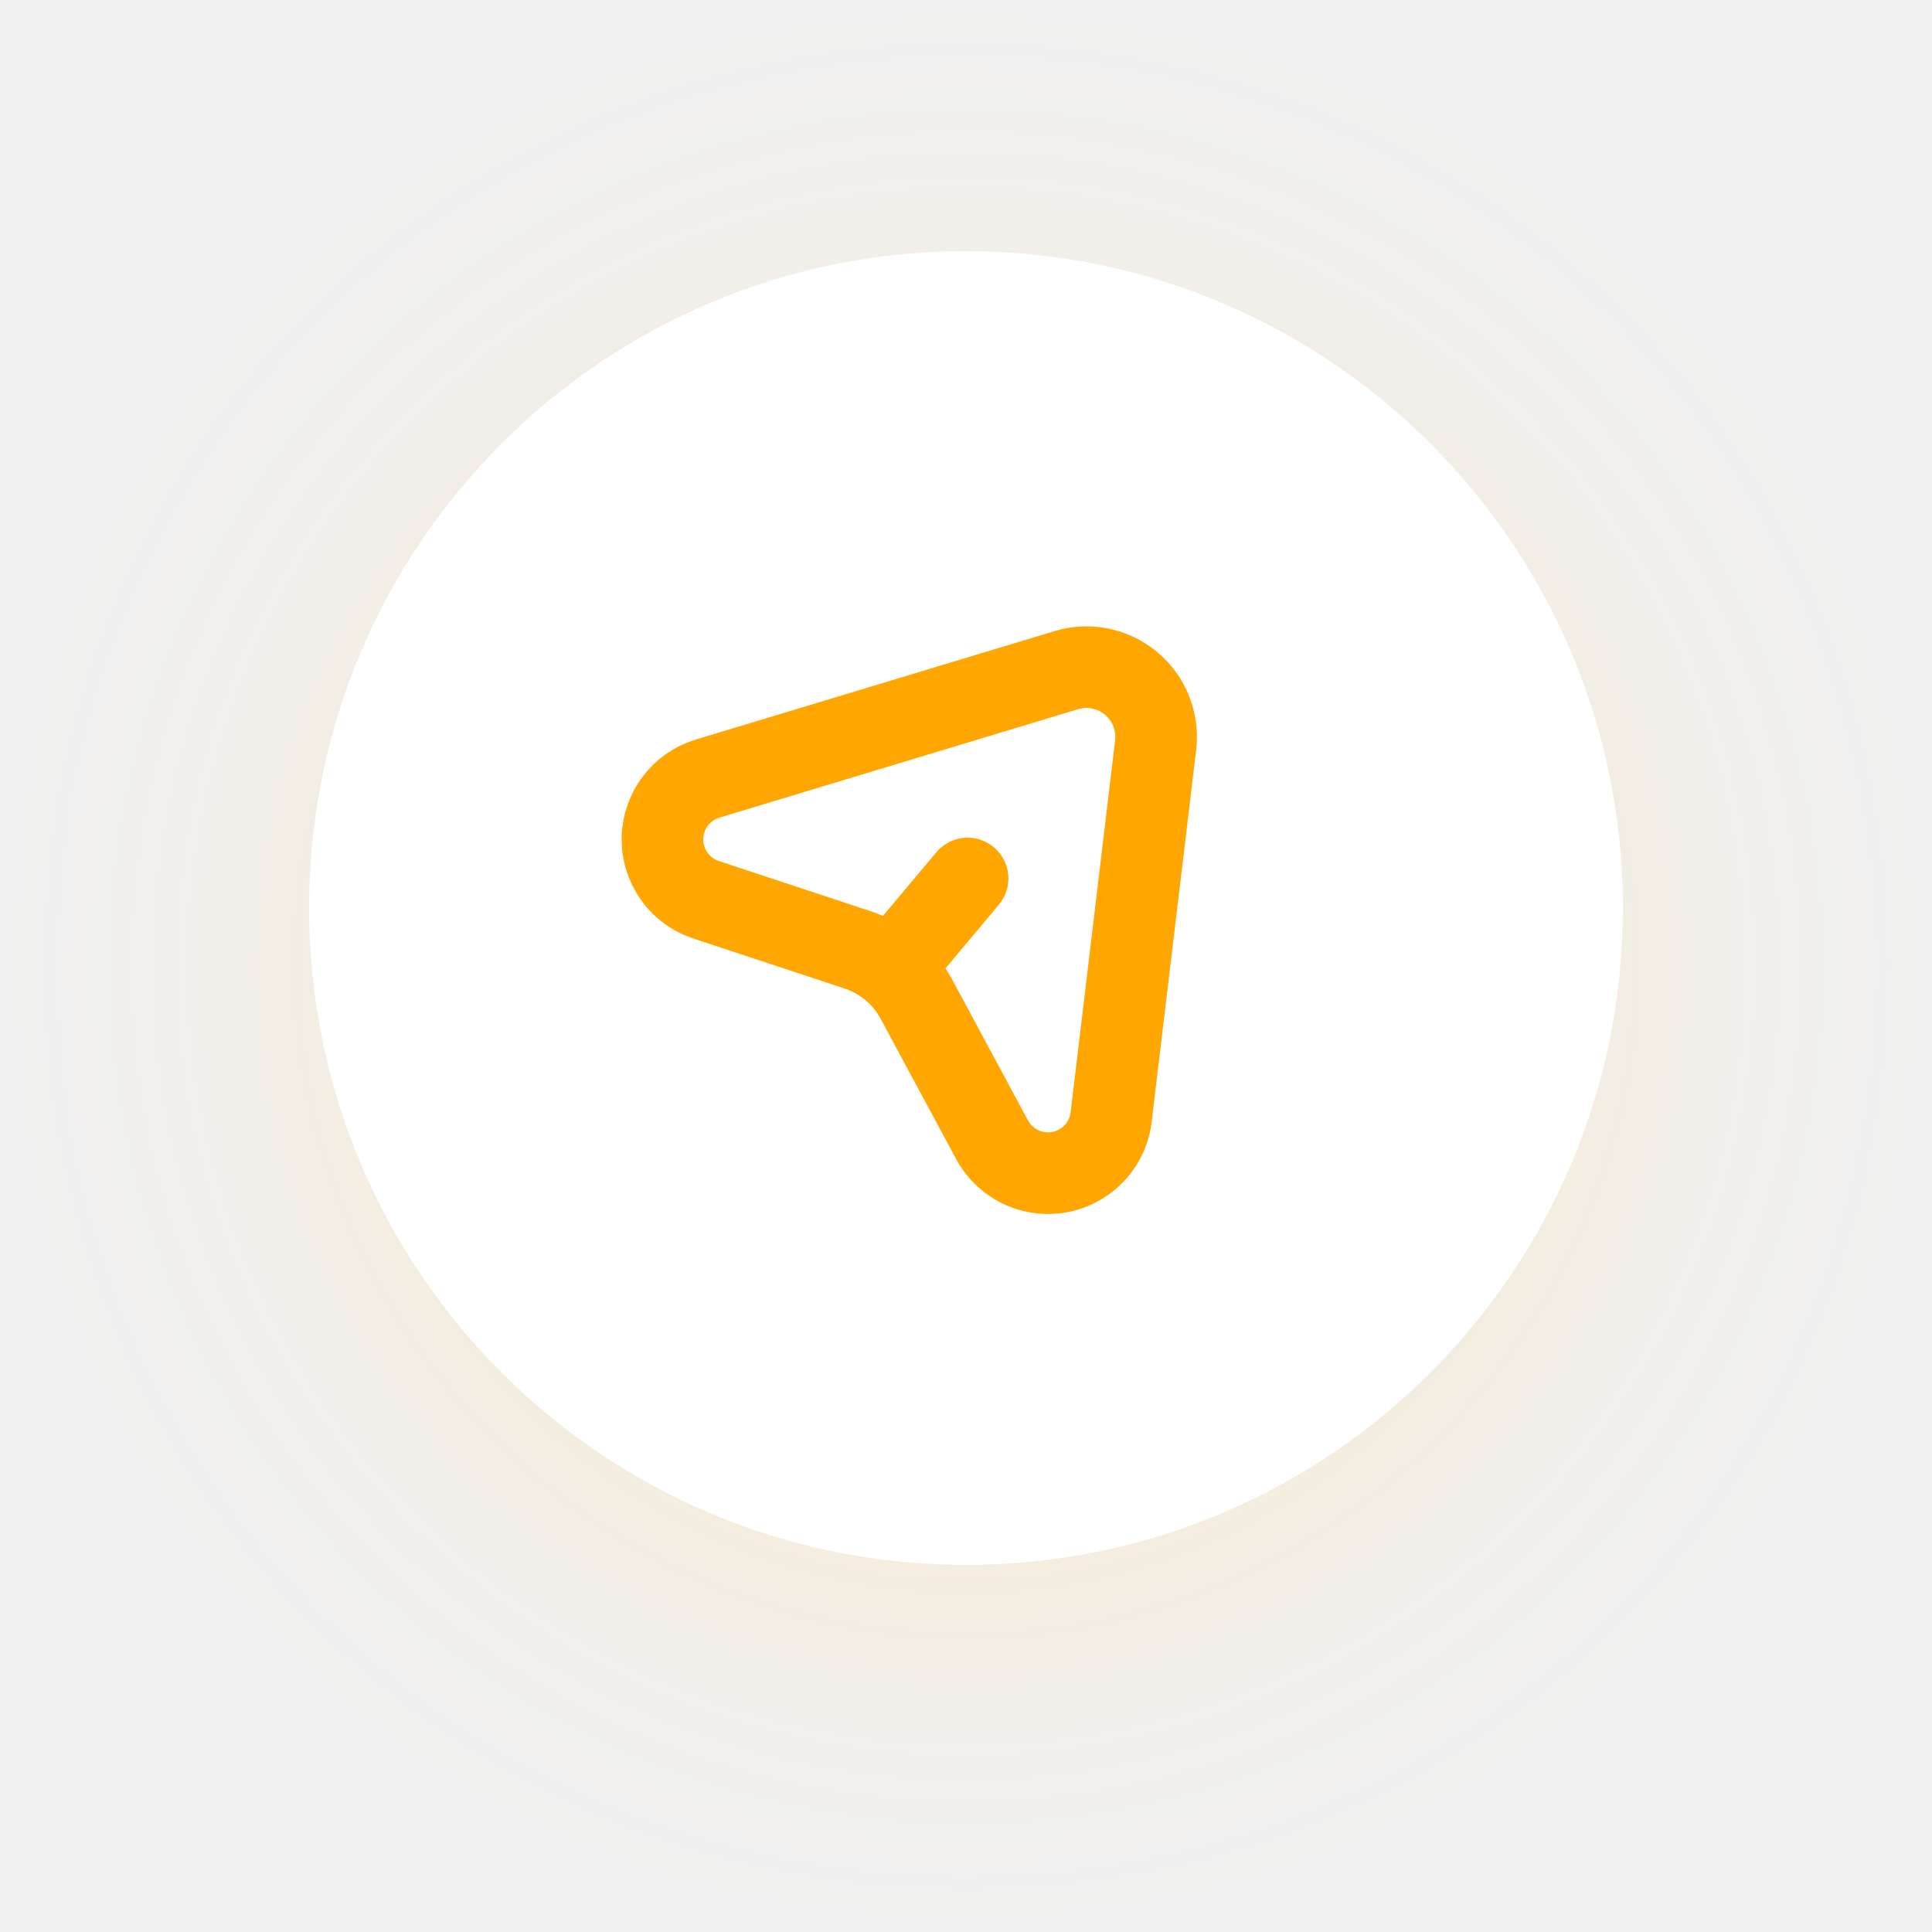
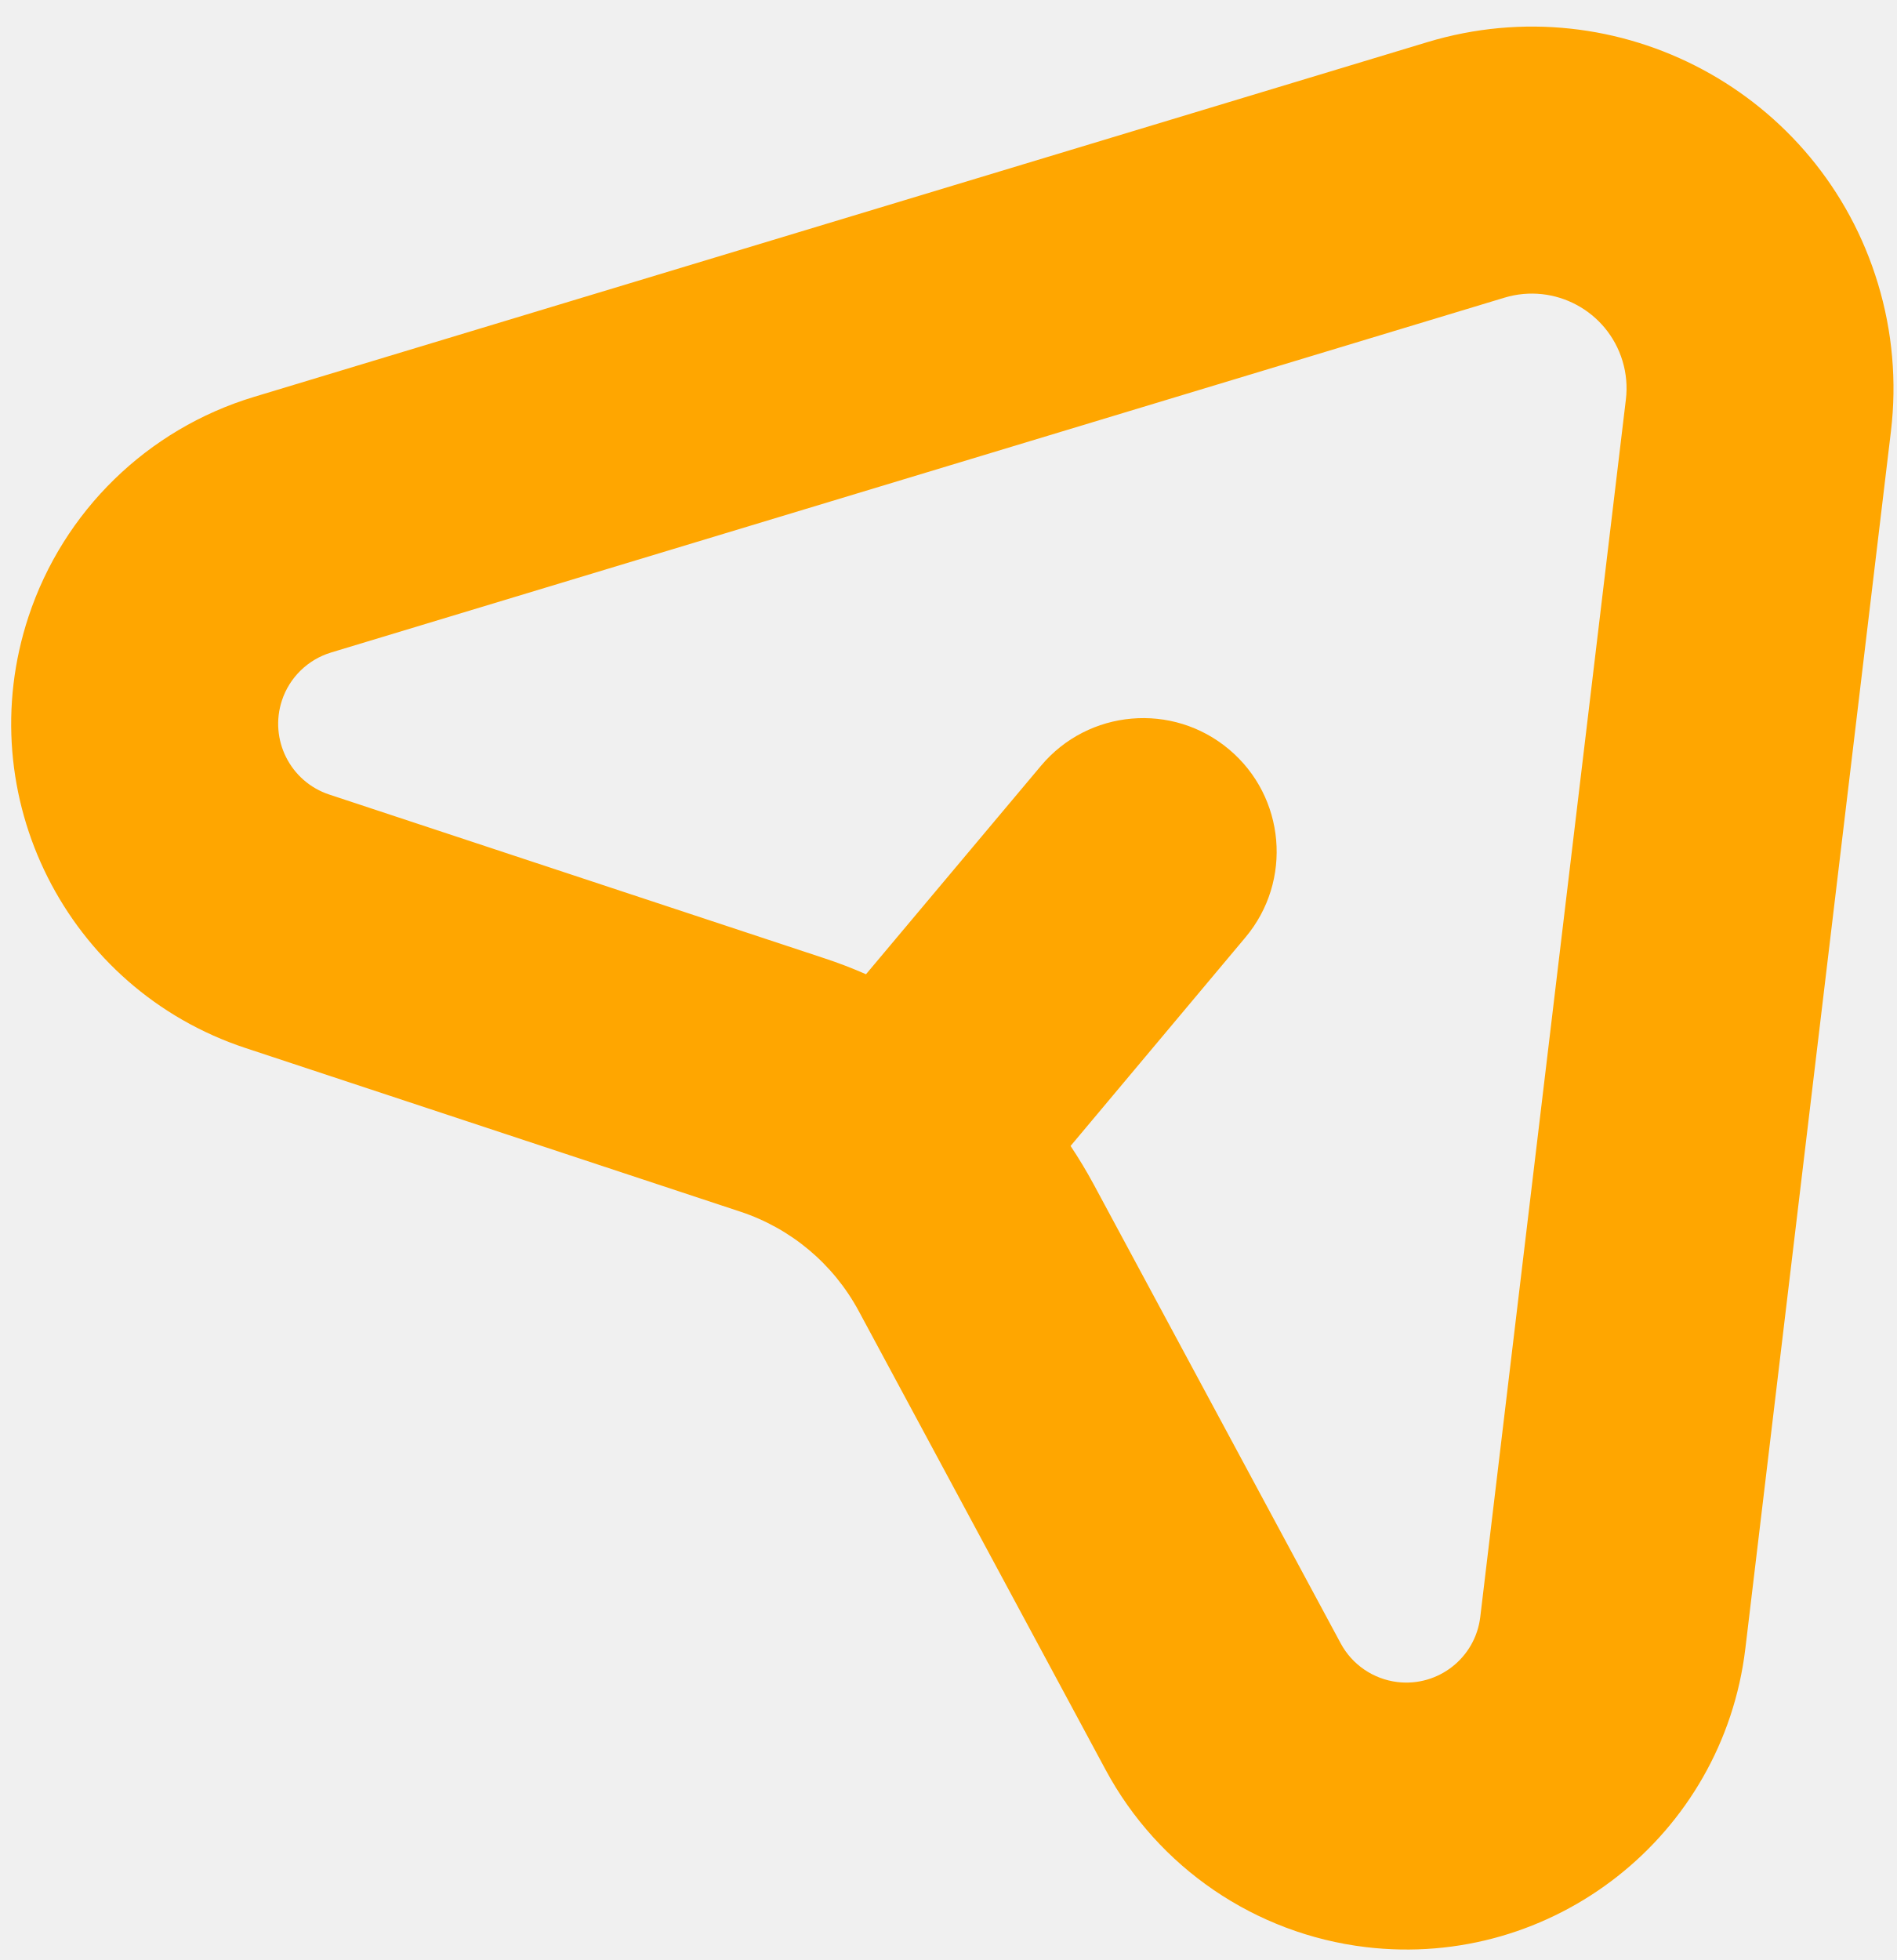
- <svg xmlns="http://www.w3.org/2000/svg" width="100" height="100" fill="none" viewBox="0 0 100 100">
-   <g filter="url(#filter0_d)">
-     <circle cx="50" cy="47" r="34" fill="#fff" />
-   </g>
-   <path fill="#FFA600" fill-rule="evenodd" d="M61.707 36.487c-.914-3.024-4.106-4.735-7.13-3.82l-18.561 5.611c-1.683.509-3.013 1.805-3.565 3.475-.936 2.832.6 5.887 3.433 6.823l7.827 2.588c.802.265 1.471.826 1.872 1.57l3.907 7.259c.833 1.548 2.368 2.594 4.114 2.803 2.962.354 5.65-1.76 6.005-4.721l2.303-19.253c.093-.785.024-1.58-.205-2.335zm-5.909.221c.792-.239 1.628.209 1.868 1 .06.199.078.407.053.612l-2.303 19.253c-.077.646-.664 1.108-1.31 1.03-.382-.045-.717-.273-.898-.611l-3.907-7.26c-.113-.208-.235-.411-.366-.607l2.766-3.299c.75-.893.633-2.225-.26-2.974-.893-.75-2.225-.633-2.974.26l-2.768 3.297c-.216-.095-.437-.18-.663-.254l-7.827-2.588c-.618-.204-.954-.87-.75-1.489.121-.364.412-.647.779-.758l18.56-5.612z" clip-rule="evenodd" />
-   <defs>
-     <filter id="filter0_d" width="100" height="100" x="0" y="0" color-interpolation-filters="sRGB" filterUnits="userSpaceOnUse">
-       <feFlood flood-opacity="0" result="BackgroundImageFix" />
-       <feColorMatrix in="SourceAlpha" values="0 0 0 0 0 0 0 0 0 0 0 0 0 0 0 0 0 0 127 0" />
-       <feOffset dy="3" />
-       <feGaussianBlur stdDeviation="8" />
-       <feColorMatrix values="0 0 0 0 0.967 0 0 0 0 0.92 0 0 0 0 0.834 0 0 0 1 0" />
-       <feBlend in2="BackgroundImageFix" result="effect1_dropShadow" />
-       <feBlend in="SourceGraphic" in2="effect1_dropShadow" result="shape" />
-     </filter>
-   </defs>
+ <svg xmlns="http://www.w3.org/2000/svg" width="30" height="31" viewBox="0 0 30 31" fill="none">
+   <path fill-rule="evenodd" clip-rule="evenodd" d="M29.707 4.487C28.793 1.463 25.601 -0.248 22.577 0.667L4.016 6.278C2.333 6.787 1.003 8.083 0.451 9.753C-0.485 12.585 1.052 15.64 3.884 16.576L11.711 19.164C12.513 19.429 13.182 19.991 13.583 20.734L17.49 27.993C18.323 29.541 19.858 30.587 21.604 30.796C24.566 31.15 27.254 29.036 27.609 26.075L29.912 6.822C30.006 6.038 29.936 5.243 29.707 4.487ZM23.799 4.708C24.59 4.469 25.426 4.917 25.666 5.709C25.726 5.907 25.744 6.115 25.719 6.32L23.416 25.573C23.339 26.22 22.752 26.681 22.106 26.604C21.725 26.558 21.39 26.33 21.208 25.992L17.301 18.733C17.188 18.524 17.066 18.321 16.935 18.125L19.701 14.826C20.451 13.933 20.334 12.601 19.441 11.852C18.548 11.102 17.216 11.219 16.467 12.112L13.699 15.409C13.483 15.314 13.262 15.229 13.036 15.155L5.209 12.567C4.591 12.363 4.256 11.696 4.46 11.078C4.58 10.714 4.871 10.431 5.238 10.32L23.799 4.708Z" fill="#FFA600" />
</svg>
